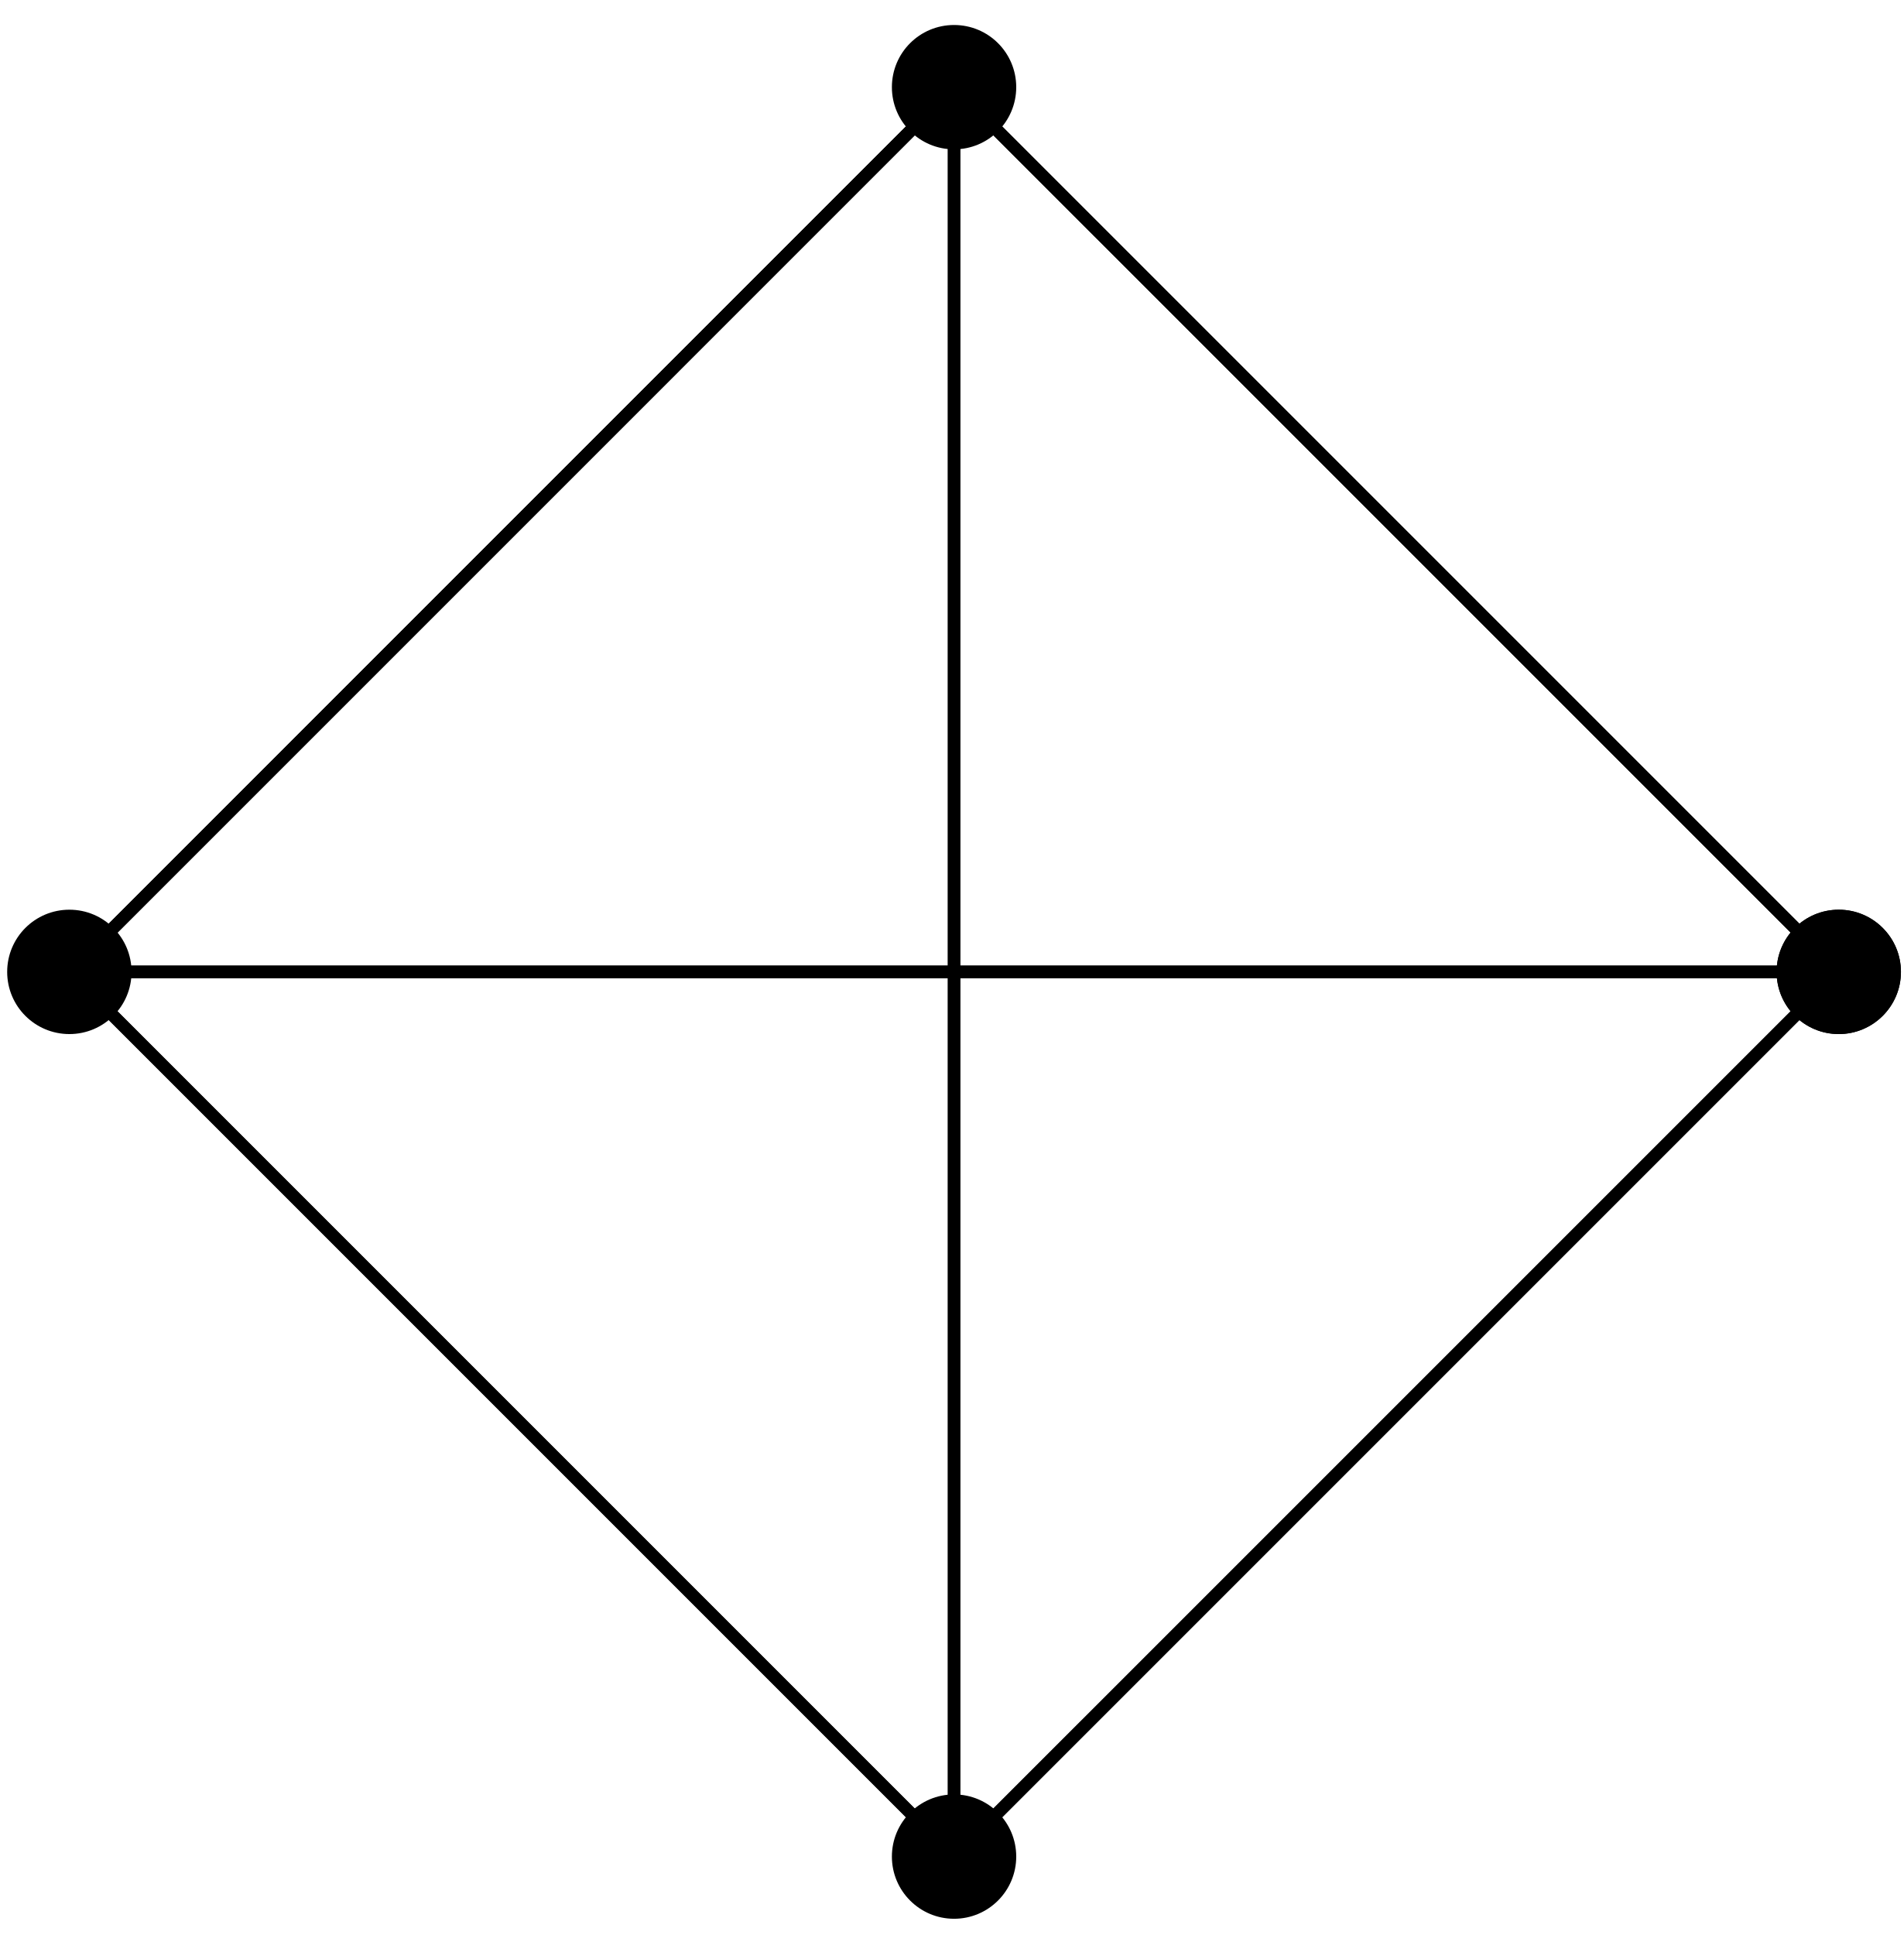
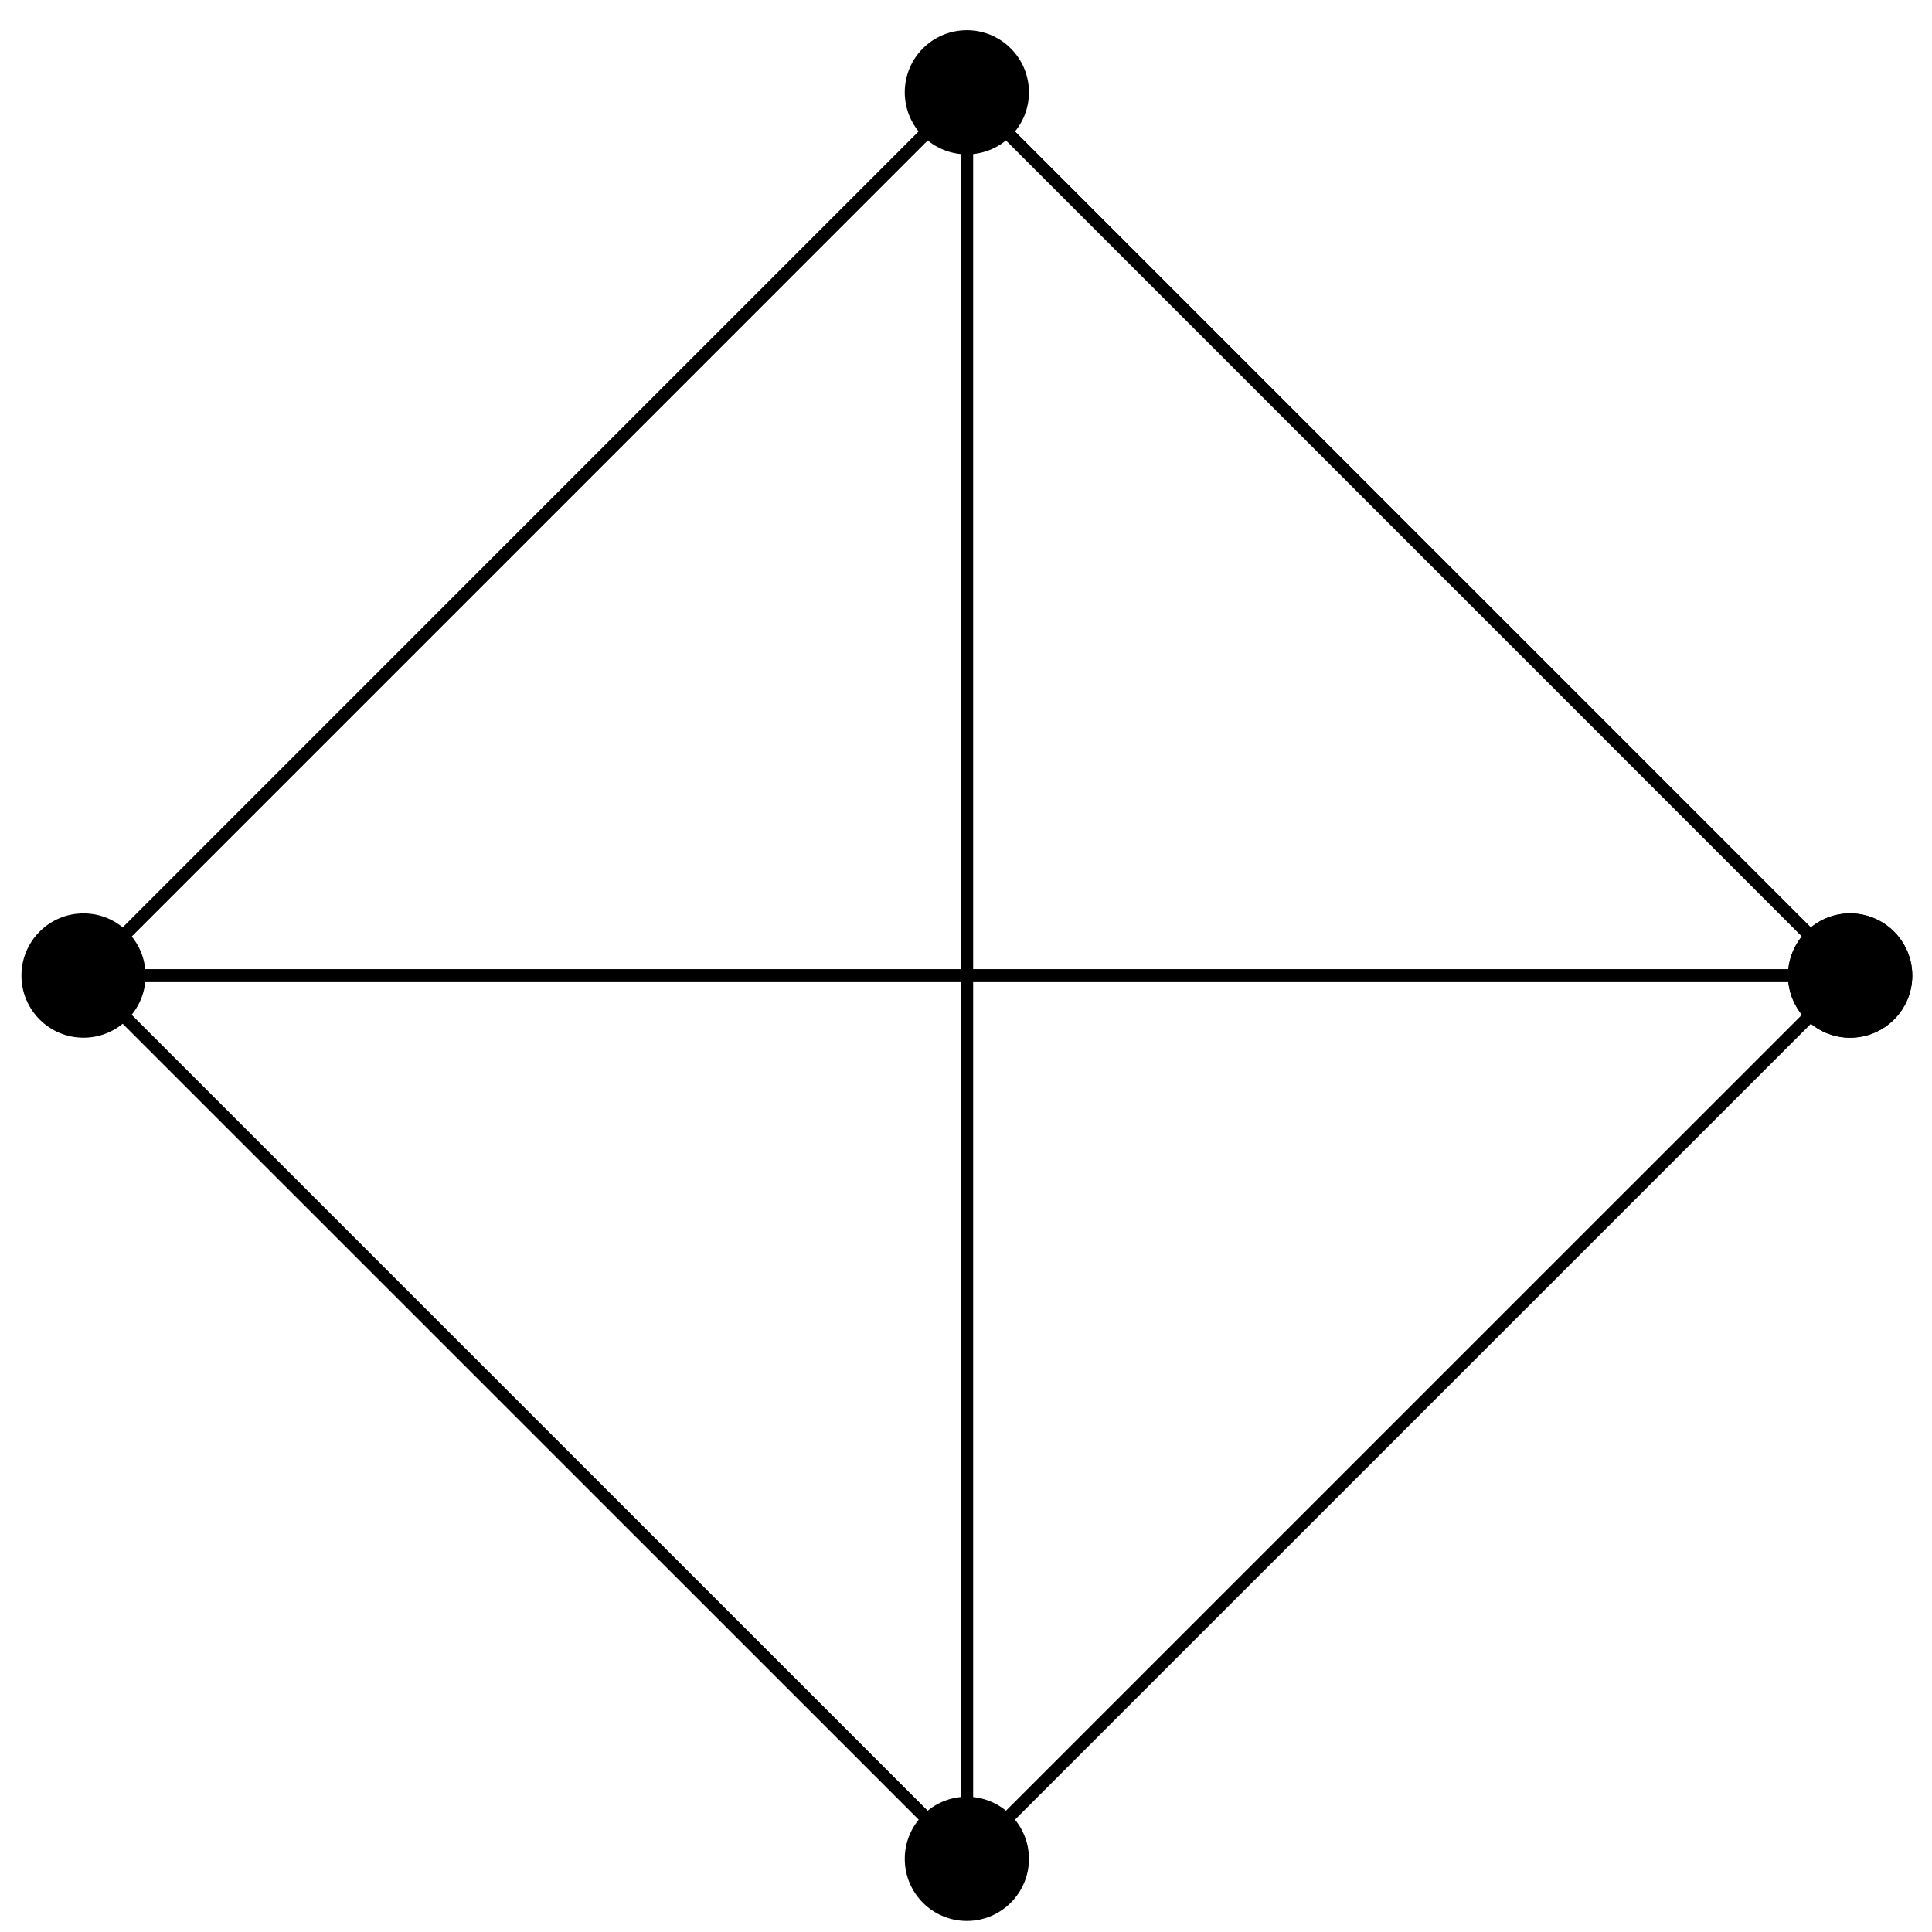
- <svg xmlns="http://www.w3.org/2000/svg" width="61pt" height="62pt" viewBox="0 0 61 62" version="1.1">
+ <svg xmlns="http://www.w3.org/2000/svg" width="62pt" height="62pt" viewBox="0 0 62 62" version="1.1">
  <g id="surface1">
-     <path style="fill:none;stroke-width:0.399;stroke-linecap:butt;stroke-linejoin:miter;stroke:rgb(0%,0%,0%);stroke-opacity:1;stroke-miterlimit:10;" d="M 28.348 -0.001 L 0 28.347 L -28.347 -0.001 Z M 28.348 -0.001 " transform="matrix(1,0,0,-1,30.57,31.14)" />
-     <path style=" stroke:none;fill-rule:nonzero;fill:rgb(0%,0%,0%);fill-opacity:1;" d="M 60.91 31.141 C 60.91 30.039 60.016 29.148 58.918 29.148 C 57.816 29.148 56.926 30.039 56.926 31.141 C 56.926 32.242 57.816 33.133 58.918 33.133 C 60.016 33.133 60.91 32.242 60.91 31.141 Z M 60.91 31.141 " />
-     <path style="fill:none;stroke-width:0.399;stroke-linecap:butt;stroke-linejoin:miter;stroke:rgb(0%,0%,0%);stroke-opacity:1;stroke-miterlimit:10;" d="M 0 28.347 L -28.347 -0.001 L 0 -28.348 Z M 0 28.347 " transform="matrix(1,0,0,-1,30.57,31.14)" />
-     <path style=" stroke:none;fill-rule:nonzero;fill:rgb(0%,0%,0%);fill-opacity:1;" d="M 32.562 2.793 C 32.562 1.691 31.672 0.801 30.57 0.801 C 29.469 0.801 28.578 1.691 28.578 2.793 C 28.578 3.895 29.469 4.785 30.57 4.785 C 31.672 4.785 32.562 3.895 32.562 2.793 Z M 32.562 2.793 " />
-     <path style="fill:none;stroke-width:0.399;stroke-linecap:butt;stroke-linejoin:miter;stroke:rgb(0%,0%,0%);stroke-opacity:1;stroke-miterlimit:10;" d="M -28.347 -0.001 L 0 -28.348 L 28.348 -0.001 Z M -28.347 -0.001 " transform="matrix(1,0,0,-1,30.57,31.14)" />
-     <path style=" stroke:none;fill-rule:nonzero;fill:rgb(0%,0%,0%);fill-opacity:1;" d="M 4.215 31.141 C 4.215 30.039 3.324 29.148 2.223 29.148 C 1.121 29.148 0.23 30.039 0.23 31.141 C 0.23 32.242 1.121 33.133 2.223 33.133 C 3.324 33.133 4.215 32.242 4.215 31.141 Z M 4.215 31.141 " />
-     <path style="fill:none;stroke-width:0.399;stroke-linecap:butt;stroke-linejoin:miter;stroke:rgb(0%,0%,0%);stroke-opacity:1;stroke-miterlimit:10;" d="M 0 -28.348 L 28.348 -0.001 L 0 28.347 Z M 0 -28.348 " transform="matrix(1,0,0,-1,30.57,31.14)" />
-     <path style=" stroke:none;fill-rule:nonzero;fill:rgb(0%,0%,0%);fill-opacity:1;" d="M 32.562 59.488 C 32.562 58.387 31.672 57.496 30.57 57.496 C 29.469 57.496 28.578 58.387 28.578 59.488 C 28.578 60.586 29.469 61.48 30.57 61.48 C 31.672 61.48 32.562 60.586 32.562 59.488 Z M 32.562 59.488 " />
-     <path style="fill:none;stroke-width:0.399;stroke-linecap:butt;stroke-linejoin:miter;stroke:rgb(0%,0%,0%);stroke-opacity:1;stroke-miterlimit:10;" d="M 28.348 -0.001 L 0 28.347 L -28.347 -0.001 Z M 28.348 -0.001 " transform="matrix(1,0,0,-1,30.57,31.14)" />
-     <path style=" stroke:none;fill-rule:nonzero;fill:rgb(0%,0%,0%);fill-opacity:1;" d="M 60.91 31.141 C 60.91 30.039 60.016 29.148 58.918 29.148 C 57.816 29.148 56.926 30.039 56.926 31.141 C 56.926 32.242 57.816 33.133 58.918 33.133 C 60.016 33.133 60.91 32.242 60.91 31.141 Z M 60.91 31.141 " />
+     <path style="fill:none;stroke-width:0.399;stroke-linecap:butt;stroke-linejoin:miter;stroke:rgb(0%,0%,0%);stroke-opacity:1;stroke-miterlimit:10;" d="M 28.345 -0.002 L 0.001 28.346 L -28.346 -0.002 Z M 28.345 -0.002 " transform="matrix(1,0,0,-1,31.026,31.307)" />
+     <path style=" stroke:none;fill-rule:nonzero;fill:rgb(0%,0%,0%);fill-opacity:1;" d="M 61.367 31.309 C 61.367 30.207 60.473 29.312 59.371 29.312 C 58.273 29.312 57.379 30.207 57.379 31.309 C 57.379 32.406 58.273 33.301 59.371 33.301 C 60.473 33.301 61.367 32.406 61.367 31.309 Z M 61.367 31.309 " />
+     <path style="fill:none;stroke-width:0.399;stroke-linecap:butt;stroke-linejoin:miter;stroke:rgb(0%,0%,0%);stroke-opacity:1;stroke-miterlimit:10;" d="M 0.001 28.346 L -28.346 -0.002 L 0.001 -28.345 Z M 0.001 28.346 " transform="matrix(1,0,0,-1,31.026,31.307)" />
+     <path style=" stroke:none;fill-rule:nonzero;fill:rgb(0%,0%,0%);fill-opacity:1;" d="M 33.02 2.961 C 33.02 1.859 32.125 0.969 31.027 0.969 C 29.926 0.969 29.035 1.859 29.035 2.961 C 29.035 4.062 29.926 4.953 31.027 4.953 C 32.125 4.953 33.02 4.062 33.02 2.961 Z M 33.02 2.961 " />
+     <path style="fill:none;stroke-width:0.399;stroke-linecap:butt;stroke-linejoin:miter;stroke:rgb(0%,0%,0%);stroke-opacity:1;stroke-miterlimit:10;" d="M -28.346 -0.002 L 0.001 -28.345 L 28.345 -0.002 Z M -28.346 -0.002 " transform="matrix(1,0,0,-1,31.026,31.307)" />
+     <path style=" stroke:none;fill-rule:nonzero;fill:rgb(0%,0%,0%);fill-opacity:1;" d="M 4.672 31.309 C 4.672 30.207 3.781 29.312 2.68 29.312 C 1.578 29.312 0.688 30.207 0.688 31.309 C 0.688 32.406 1.578 33.301 2.68 33.301 C 3.781 33.301 4.672 32.406 4.672 31.309 Z M 4.672 31.309 " />
+     <path style="fill:none;stroke-width:0.399;stroke-linecap:butt;stroke-linejoin:miter;stroke:rgb(0%,0%,0%);stroke-opacity:1;stroke-miterlimit:10;" d="M 0.001 -28.345 L 28.345 -0.002 L 0.001 28.346 Z M 0.001 -28.345 " transform="matrix(1,0,0,-1,31.026,31.307)" />
+     <path style=" stroke:none;fill-rule:nonzero;fill:rgb(0%,0%,0%);fill-opacity:1;" d="M 33.02 59.652 C 33.02 58.555 32.125 57.66 31.027 57.66 C 29.926 57.66 29.035 58.555 29.035 59.652 C 29.035 60.754 29.926 61.645 31.027 61.645 C 32.125 61.645 33.02 60.754 33.02 59.652 Z M 33.02 59.652 " />
+     <path style="fill:none;stroke-width:0.399;stroke-linecap:butt;stroke-linejoin:miter;stroke:rgb(0%,0%,0%);stroke-opacity:1;stroke-miterlimit:10;" d="M 28.345 -0.002 L 0.001 28.346 L -28.346 -0.002 Z M 28.345 -0.002 " transform="matrix(1,0,0,-1,31.026,31.307)" />
+     <path style=" stroke:none;fill-rule:nonzero;fill:rgb(0%,0%,0%);fill-opacity:1;" d="M 61.367 31.309 C 61.367 30.207 60.473 29.312 59.371 29.312 C 58.273 29.312 57.379 30.207 57.379 31.309 C 57.379 32.406 58.273 33.301 59.371 33.301 C 60.473 33.301 61.367 32.406 61.367 31.309 Z M 61.367 31.309 " />
  </g>
</svg>
